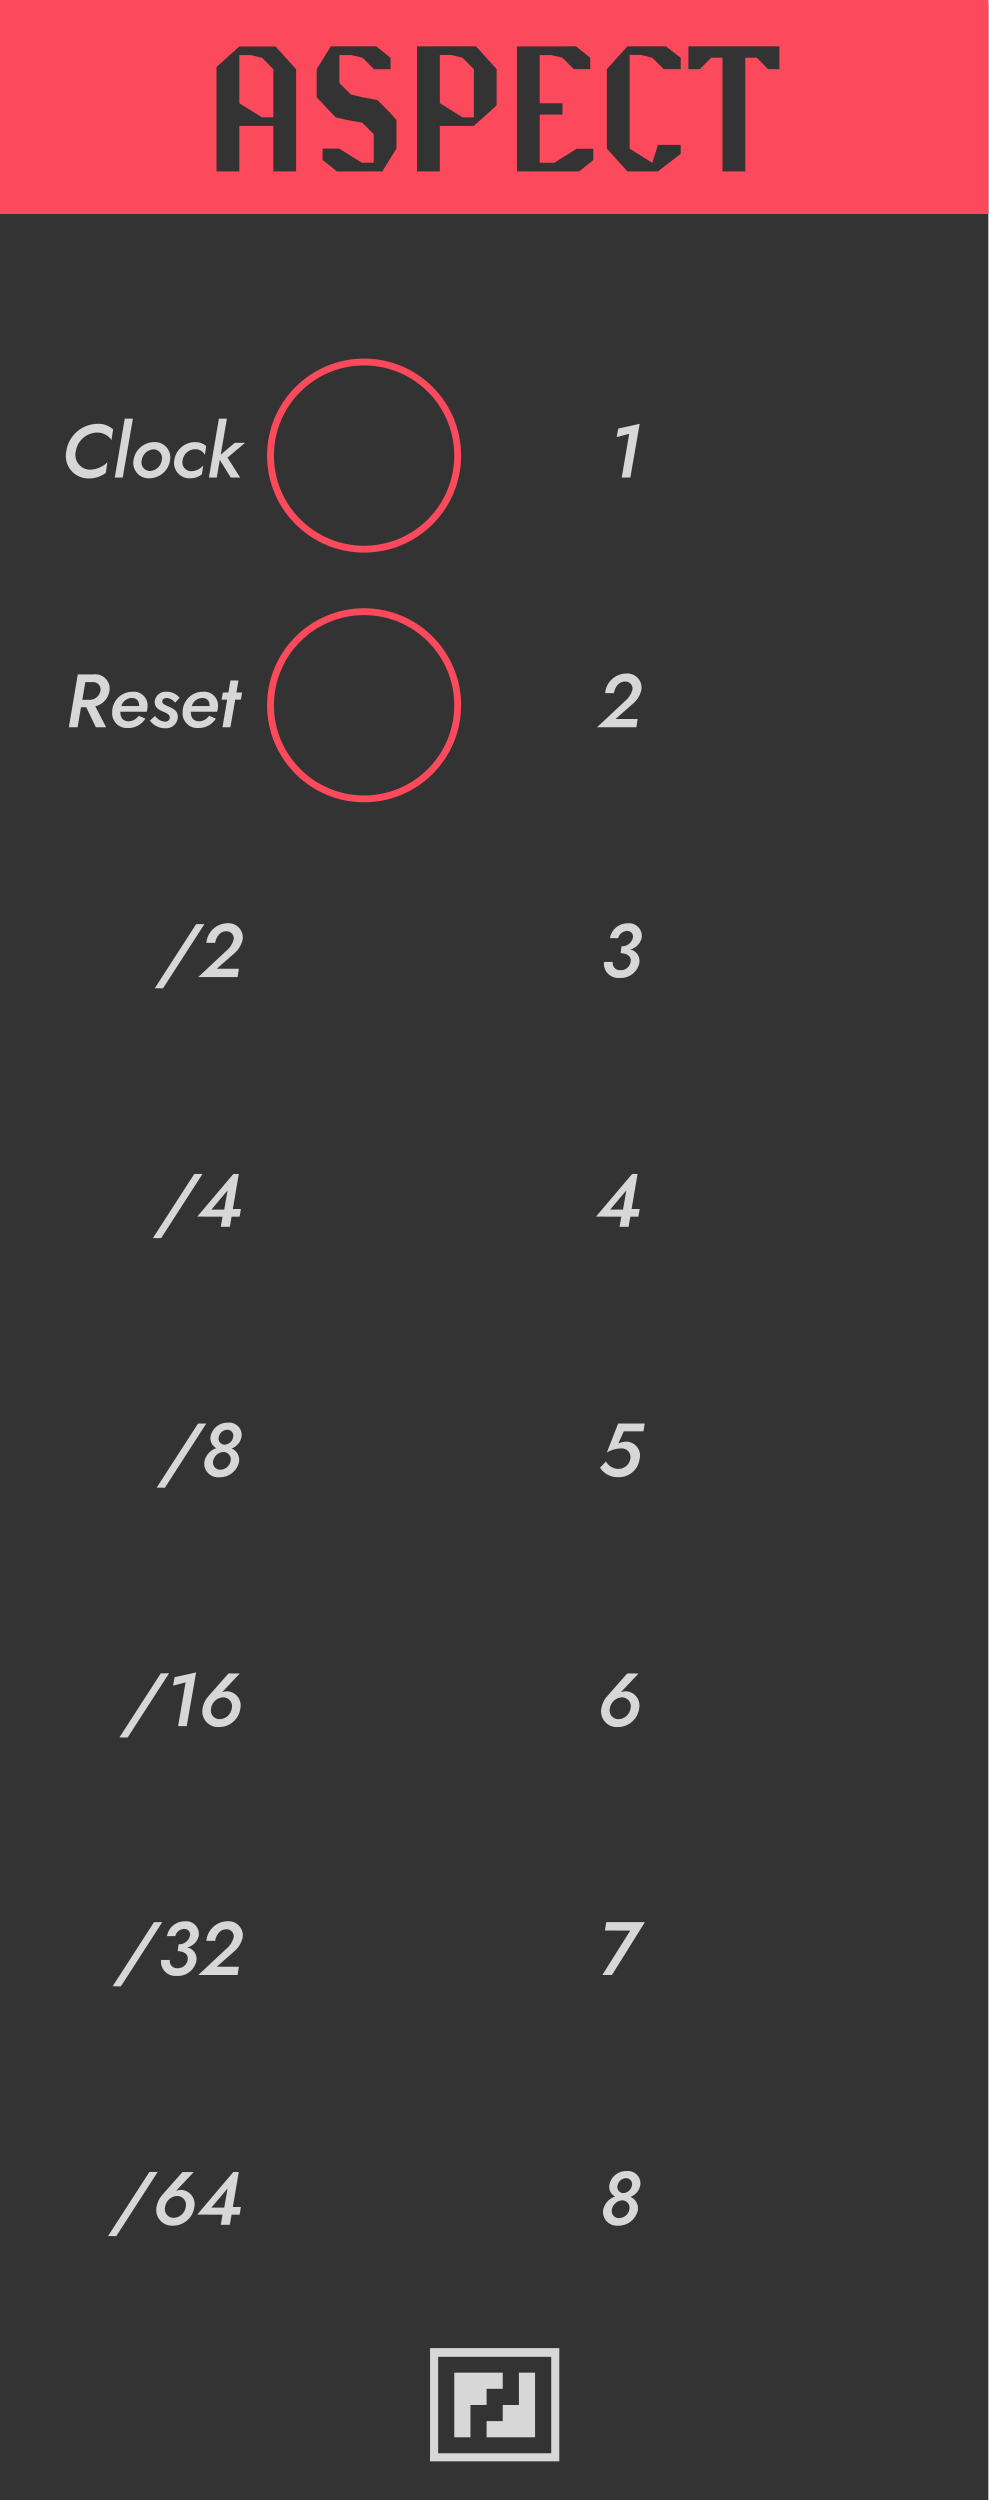
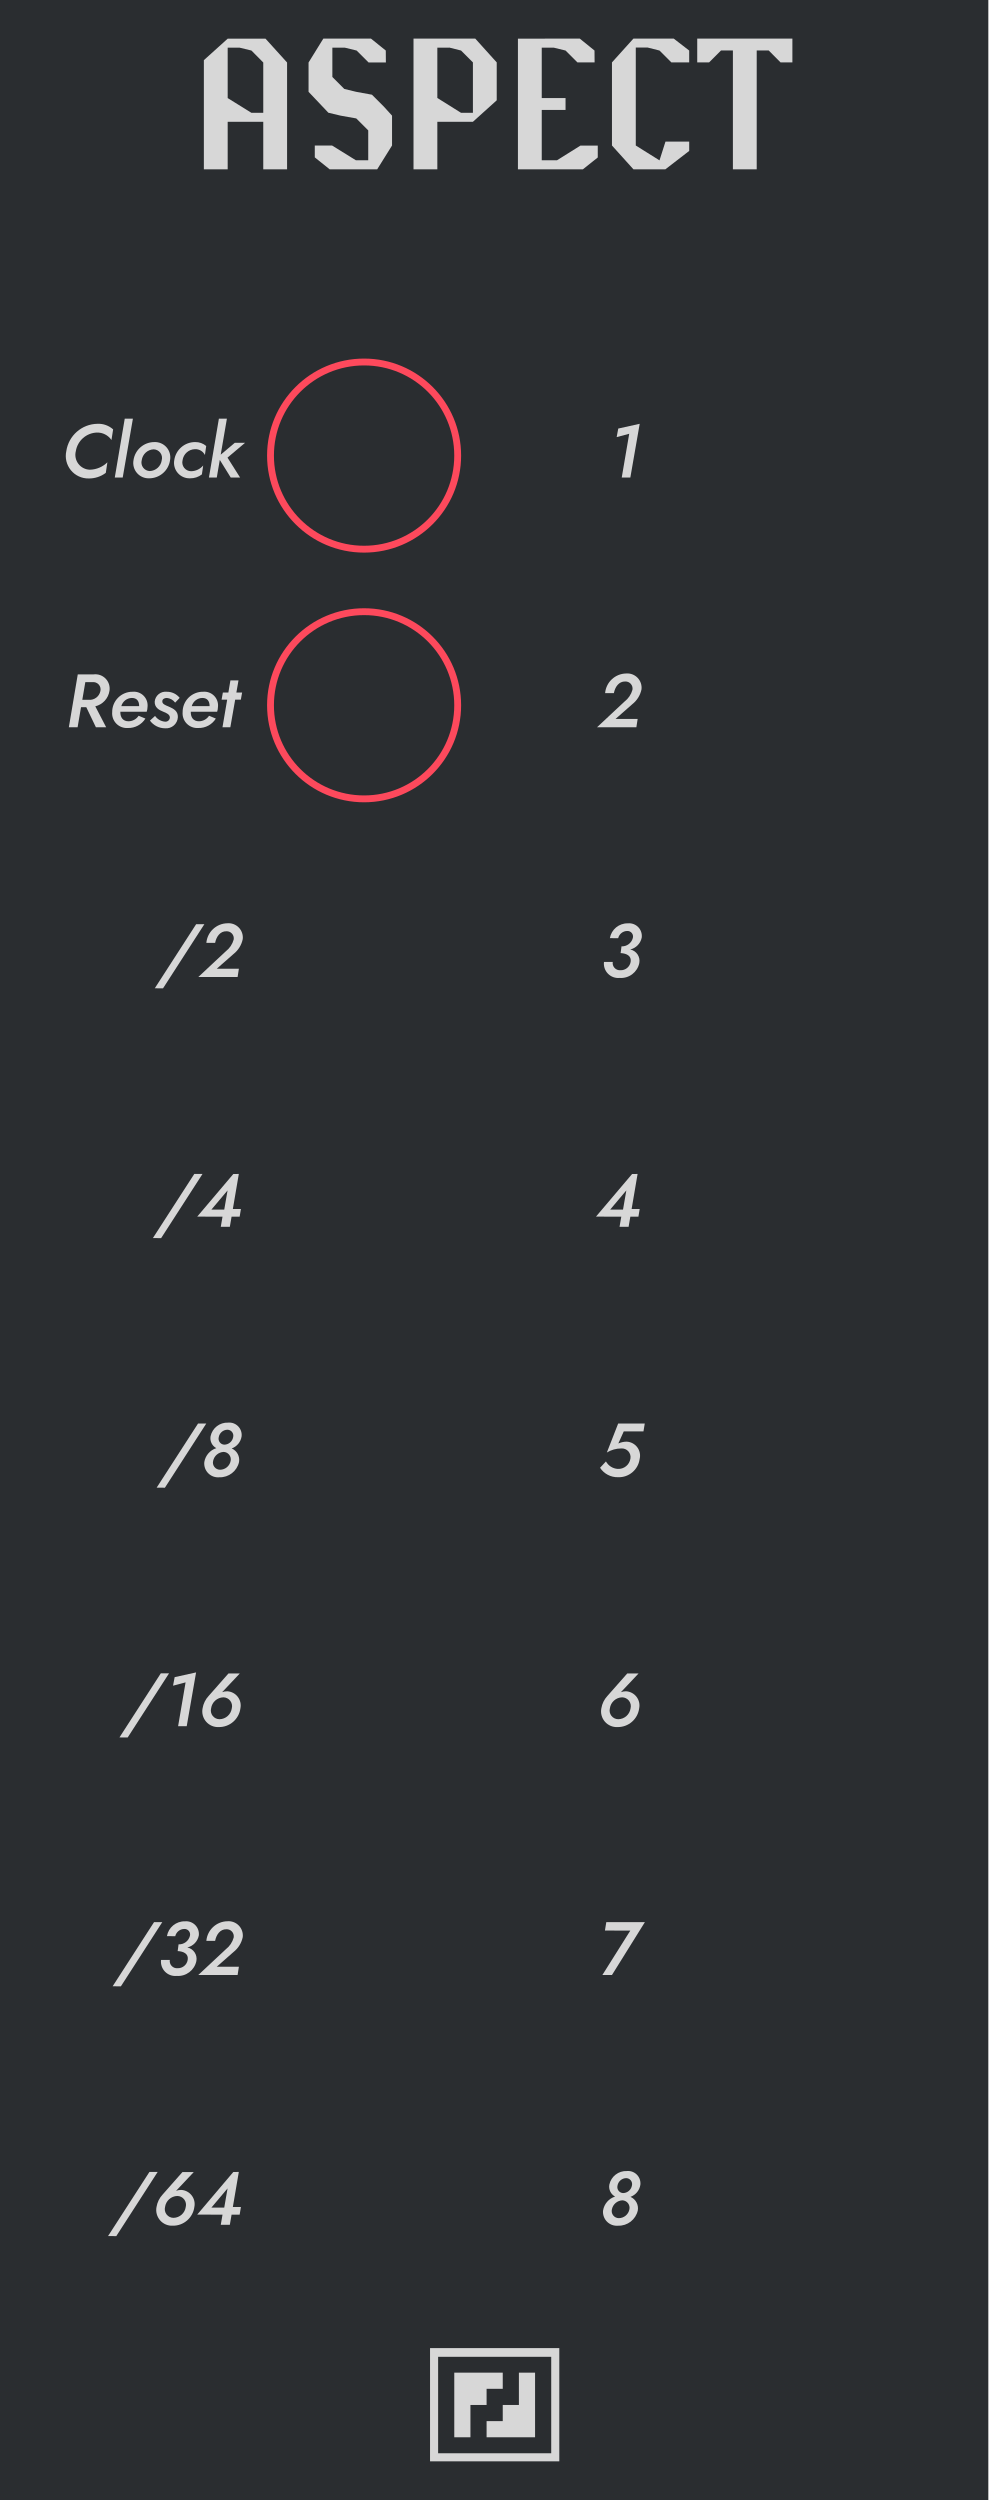
<svg xmlns="http://www.w3.org/2000/svg" width="50.852mm" height="128.5mm" viewBox="0 0 144.146 364.252">
-   <g id="4e7edca1-a514-48d4-988b-05e3a4b3dab1" data-name="Aspect">
-     <rect id="88b6545f-6e15-4b97-92de-6e2fff5edd32" data-name="BG" y="0.374" width="144" height="364.252" style="fill: #333" />
-     <g id="ec9a7286-140a-473f-a0d1-f99ab5e8abd6" data-name="Header">
-       <rect width="144" height="31.181" style="fill: #fd495c" />
-     </g>
-     <g id="e6b6f3ae-f8ac-4bb8-8638-b72cf5a072d7" data-name="Text">
+   <g id="531cd7a8-3254-45b3-baf2-0af08cf023d6" data-name="Aspect">
+     <rect id="58c22dac-e52f-4afd-a4b7-741bced662f4" data-name="BG" width="144" height="364.252" style="fill: #2a2d30" />
+     <g id="0fbb7171-02bc-4618-81c3-6e1260d43d6c" data-name="Text">
      <g>
-         <path d="M13.093,68.437a3.747,3.747,0,0,0,2.552-1.078l-.231,1.54a4.067,4.067,0,0,1-2.5.814A3.28,3.28,0,0,1,9.66,65.73a4.661,4.661,0,0,1,4.533-3.982,3.208,3.208,0,0,1,2.289.814l-.243,1.551a2.488,2.488,0,0,0-2.134-1.089,3.221,3.221,0,0,0-3.059,2.706A2.167,2.167,0,0,0,13.093,68.437Z" style="fill: #d7d7d7" />
+         <path d="M13.093,68.437a3.75,3.75,0,0,0,2.552-1.078l-.231,1.54a4.068,4.068,0,0,1-2.498.814,3.279,3.279,0,0,1-3.256-3.982A4.661,4.661,0,0,1,14.193,61.748a3.206,3.206,0,0,1,2.289.814l-.242,1.551a2.488,2.488,0,0,0-2.134-1.089,3.221,3.221,0,0,0-3.059,2.707A2.166,2.166,0,0,0,13.093,68.437Z" style="fill: #d7d7d7" />
        <path d="M19.363,61l-1.485,8.581H16.722L18.174,61Z" style="fill: #d7d7d7" />
-         <path d="M22.486,64.41a2.232,2.232,0,0,1,2.289,2.641,3.07,3.07,0,0,1-3.037,2.64,2.237,2.237,0,0,1-2.288-2.64A3.071,3.071,0,0,1,22.486,64.41Zm-.66,4.225a1.833,1.833,0,0,0,1.739-1.584,1.256,1.256,0,0,0-1.178-1.585,1.833,1.833,0,0,0-1.738,1.585A1.255,1.255,0,0,0,21.826,68.635Z" style="fill: #d7d7d7" />
-         <path d="M27.832,68.657a2.338,2.338,0,0,0,1.772-.836l-.187,1.3a2.731,2.731,0,0,1-1.717.572,2.246,2.246,0,0,1-2.31-2.64,3.066,3.066,0,0,1,3.048-2.641,2.4,2.4,0,0,1,1.606.572l-.187,1.31a1.555,1.555,0,0,0-1.453-.848,1.873,1.873,0,0,0-1.8,1.607A1.287,1.287,0,0,0,27.832,68.657Z" style="fill: #d7d7d7" />
-         <path d="M35.7,64.521l-2.552,2.156,1.837,2.9H33.619l-1.595-2.574-.441,2.574H30.439L31.891,61h1.167l-.9,5.248L34.2,64.521Z" style="fill: #d7d7d7" />
+         <path d="M22.486,64.41A2.232,2.232,0,0,1,24.775,67.051a3.071,3.071,0,0,1-3.037,2.64,2.236,2.236,0,0,1-2.288-2.64A3.07,3.07,0,0,1,22.486,64.41Zm-.66,4.225a1.832,1.832,0,0,0,1.738-1.584,1.255,1.255,0,0,0-1.177-1.584A1.833,1.833,0,0,0,20.649,67.051,1.255,1.255,0,0,0,21.826,68.635Z" style="fill: #d7d7d7" />
+         <path d="M27.832,68.657a2.335,2.335,0,0,0,1.771-.836l-.187,1.298a2.728,2.728,0,0,1-1.716.572,2.247,2.247,0,0,1-2.311-2.64,3.066,3.066,0,0,1,3.048-2.641,2.398,2.398,0,0,1,1.606.572l-.187,1.309a1.554,1.554,0,0,0-1.452-.847,1.873,1.873,0,0,0-1.804,1.606A1.287,1.287,0,0,0,27.832,68.657Z" style="fill: #d7d7d7" />
+         <path d="M35.698,64.521l-2.552,2.156,1.837,2.904H33.619l-1.595-2.574-.44,2.574h-1.144L31.891,61h1.167l-.902,5.248,2.046-1.727Z" style="fill: #d7d7d7" />
      </g>
      <g>
-         <path d="M13.618,98.259a2.086,2.086,0,0,1,2.332,2.4,2.738,2.738,0,0,1-2.069,2.256l1.585,3.047h-1.5l-1.4-2.916H11.8l-.495,2.916H10.031l1.3-7.7Zm-1.189,1.133-.44,2.574h.947a1.6,1.6,0,0,0,1.694-1.287,1.064,1.064,0,0,0-1.188-1.287Z" style="fill: #d7d7d7" />
-         <path d="M16.345,103.76a2.944,2.944,0,0,1,2.971-2.971,2,2,0,0,1,2.178,2.223,2.447,2.447,0,0,1-.121.693h-3.84c-.022.814.374,1.386,1.188,1.386a1.775,1.775,0,0,0,1.474-.8l.991.407a2.907,2.907,0,0,1-2.564,1.375A2.135,2.135,0,0,1,16.345,103.76Zm1.331-.881h2.6v-.022c0-.726-.352-1.166-1.057-1.166A1.628,1.628,0,0,0,17.676,102.879Z" style="fill: #d7d7d7" />
-         <path d="M24.045,105.146a.637.637,0,0,0,.7-.594c.011-.44-.484-.671-.968-.858-.616-.242-1.265-.606-1.243-1.464a1.591,1.591,0,0,1,1.782-1.441,2.353,2.353,0,0,1,1.859.891l-.66.694a1.677,1.677,0,0,0-1.21-.683c-.4,0-.66.2-.66.484-.022.4.418.561.924.77.748.32,1.364.66,1.342,1.541a1.714,1.714,0,0,1-1.859,1.628,2.744,2.744,0,0,1-2.211-1.122l.748-.682A1.94,1.94,0,0,0,24.045,105.146Z" style="fill: #d7d7d7" />
-         <path d="M26.608,103.76a2.944,2.944,0,0,1,2.97-2.971,2,2,0,0,1,2.178,2.223,2.412,2.412,0,0,1-.121.693H27.8c-.022.814.374,1.386,1.188,1.386a1.777,1.777,0,0,0,1.474-.8l.99.407a2.9,2.9,0,0,1-2.563,1.375A2.135,2.135,0,0,1,26.608,103.76Zm1.331-.881h2.6v-.022c0-.726-.352-1.166-1.056-1.166A1.628,1.628,0,0,0,27.939,102.879Z" style="fill: #d7d7d7" />
-         <path d="M33.274,100.9l.3-1.76h1.178l-.308,1.76h.836l-.187,1.045h-.825l-.7,4.016H32.416l.682-4.016h-.815l.187-1.045Z" style="fill: #d7d7d7" />
+         <path d="M13.618,98.259a2.086,2.086,0,0,1,2.332,2.398,2.737,2.737,0,0,1-2.068,2.255L15.466,105.96H13.97l-1.397-2.916h-.77L11.307,105.96H10.031l1.298-7.701Zm-1.188,1.133-.44,2.574h.946A1.598,1.598,0,0,0,14.63,100.679a1.064,1.064,0,0,0-1.188-1.287Z" style="fill: #d7d7d7" />
+         <path d="M16.345,103.76a2.944,2.944,0,0,1,2.971-2.971,2,2,0,0,1,2.178,2.223,2.439,2.439,0,0,1-.121.693H17.533c-.022.814.374,1.386,1.188,1.386a1.776,1.776,0,0,0,1.474-.803l.99.407a2.906,2.906,0,0,1-2.563,1.375A2.135,2.135,0,0,1,16.345,103.76Zm1.332-.88h2.596v-.022c0-.726-.352-1.166-1.056-1.166A1.627,1.627,0,0,0,17.676,102.879Z" style="fill: #d7d7d7" />
+         <path d="M24.045,105.146a.637.637,0,0,0,.704-.594c.011-.44-.484-.671-.968-.858-.616-.242-1.265-.605-1.243-1.463a1.591,1.591,0,0,1,1.782-1.441,2.354,2.354,0,0,1,1.859.891l-.66.693a1.677,1.677,0,0,0-1.21-.682c-.396,0-.66.198-.66.484-.022.396.418.561.924.77.748.319,1.364.66,1.342,1.541a1.713,1.713,0,0,1-1.859,1.628,2.744,2.744,0,0,1-2.211-1.122l.748-.682A1.94,1.94,0,0,0,24.045,105.146Z" style="fill: #d7d7d7" />
+         <path d="M26.608,103.76a2.944,2.944,0,0,1,2.971-2.971,2,2,0,0,1,2.178,2.223,2.439,2.439,0,0,1-.121.693H27.796c-.022.814.374,1.386,1.188,1.386a1.776,1.776,0,0,0,1.474-.803l.99.407a2.906,2.906,0,0,1-2.563,1.375A2.135,2.135,0,0,1,26.608,103.76Zm1.332-.88h2.596v-.022c0-.726-.352-1.166-1.056-1.166A1.627,1.627,0,0,0,27.939,102.879Z" style="fill: #d7d7d7" />
+         <path d="M33.274,100.899l.297-1.76h1.177l-.308,1.76H35.276l-.187,1.045h-.825l-.704,4.016h-1.144l.682-4.016h-.814l.187-1.045Z" style="fill: #d7d7d7" />
      </g>
      <g>
-         <path d="M29.779,134.652,23.751,144l-1.2-.011,6.029-9.341Z" style="fill: #d7d7d7" />
-         <path d="M32.9,138.6a3.231,3.231,0,0,0,1.145-1.705,1.027,1.027,0,0,0-1.056-1.21c-.924-.022-1.475.792-1.651,1.694H30.064a3.132,3.132,0,0,1,3.059-2.86,2.082,2.082,0,0,1,2.244,2.31A3.7,3.7,0,0,1,34.025,139l-2.442,2.146h3.223l-.187,1.21H28.887Z" style="fill: #d7d7d7" />
+         <path d="M29.779,134.652l-6.029,9.352-1.199-.011,6.029-9.34Z" style="fill: #d7d7d7" />
+         <path d="M32.902,138.602A3.238,3.238,0,0,0,34.047,136.897a1.028,1.028,0,0,0-1.056-1.21c-.924-.022-1.475.792-1.65,1.694H30.064a3.132,3.132,0,0,1,3.059-2.86,2.082,2.082,0,0,1,2.244,2.31,3.702,3.702,0,0,1-1.342,2.167l-2.442,2.146h3.223l-.187,1.21H28.887Z" style="fill: #d7d7d7" />
      </g>
      <g>
-         <path d="M29.505,171.045,23.476,180.4l-1.2-.011,6.029-9.34Z" style="fill: #d7d7d7" />
-         <path d="M33.992,171.056l.8-.011-.869,5.105H35.1l-.187,1.122H33.739l-.253,1.474h-1.32l.253-1.474-3.686-.011Zm-1.32,5.182.484-2.795L30.8,176.238Z" style="fill: #d7d7d7" />
+         <path d="M29.505,171.045l-6.029,9.352-1.199-.011,6.029-9.34Z" style="fill: #d7d7d7" />
+         <path d="M33.992,171.056l.803-.011-.869,5.105h1.177l-.187,1.122H33.739l-.253,1.474H32.166l.253-1.474-3.686-.011ZM32.672,176.238l.484-2.794-2.354,2.794Z" style="fill: #d7d7d7" />
      </g>
      <g>
-         <path d="M30.054,207.409l-6.028,9.352-1.2-.011,6.029-9.341Z" style="fill: #d7d7d7" />
-         <path d="M31.516,211a1.632,1.632,0,0,1-.836-1.738,2.5,2.5,0,0,1,2.553-1.981,1.808,1.808,0,0,1,1.969,2,2.225,2.225,0,0,1-1.441,1.761,1.825,1.825,0,0,1,1.067,1.981,2.851,2.851,0,0,1-2.872,2.221,2.014,2.014,0,0,1-2.189-2.221A2.563,2.563,0,0,1,31.516,211Zm.551,3.147a1.578,1.578,0,0,0,1.54-1.3,1.087,1.087,0,0,0-1.023-1.3,1.64,1.64,0,0,0-1.53,1.3A1.044,1.044,0,0,0,32.067,214.143Zm.626-3.654A1.327,1.327,0,0,0,33.97,209.4a.87.87,0,0,0-.837-1.088,1.307,1.307,0,0,0-1.265,1.1A.87.87,0,0,0,32.693,210.489Z" style="fill: #d7d7d7" />
+         <path d="M30.054,207.409l-6.029,9.352L22.826,216.75l6.029-9.341Z" style="fill: #d7d7d7" />
+         <path d="M31.516,210.996a1.633,1.633,0,0,1-.836-1.738,2.502,2.502,0,0,1,2.552-1.98,1.807,1.807,0,0,1,1.969,2.002A2.225,2.225,0,0,1,33.761,211.04a1.824,1.824,0,0,1,1.067,1.98,2.851,2.851,0,0,1-2.872,2.222,2.014,2.014,0,0,1-2.189-2.222A2.563,2.563,0,0,1,31.516,210.996Zm.55,3.146a1.576,1.576,0,0,0,1.54-1.299,1.087,1.087,0,0,0-1.023-1.298,1.641,1.641,0,0,0-1.529,1.298A1.043,1.043,0,0,0,32.067,214.143Zm.627-3.653a1.328,1.328,0,0,0,1.276-1.089.871.871,0,0,0-.836-1.089,1.308,1.308,0,0,0-1.265,1.101A.87.87,0,0,0,32.693,210.489Z" style="fill: #d7d7d7" />
      </g>
      <g>
-         <path d="M24.631,243.8,18.6,253.154l-1.2-.01,6.029-9.341Z" style="fill: #d7d7d7" />
-         <path d="M25.444,244.364l3.125-.693L27.205,251.5H25.95l1.09-6.381-1.827.484Z" style="fill: #d7d7d7" />
-         <path d="M34.938,243.825l-2.574,2.728a2.014,2.014,0,0,1,.748-.132,2.069,2.069,0,0,1,1.914,2.486,3.13,3.13,0,0,1-3.146,2.729,2.288,2.288,0,0,1-2.365-2.729,3.451,3.451,0,0,1,.891-1.815l2.882-3.267Zm-2.948,6.667a1.84,1.84,0,0,0,1.782-1.585A1.286,1.286,0,0,0,32.54,247.3a1.859,1.859,0,0,0-1.782,1.605A1.269,1.269,0,0,0,31.99,250.492Z" style="fill: #d7d7d7" />
+         <path d="M24.631,243.803l-6.029,9.352-1.199-.011,6.029-9.341Z" style="fill: #d7d7d7" />
+         <path d="M25.444,244.364l3.125-.693-1.364,7.833H25.95l1.089-6.381-1.826.484Z" style="fill: #d7d7d7" />
+         <path d="M34.938,243.825l-2.574,2.728a2.017,2.017,0,0,1,.748-.132,2.07,2.07,0,0,1,1.915,2.486A3.131,3.131,0,0,1,31.88,251.636a2.288,2.288,0,0,1-2.365-2.729,3.455,3.455,0,0,1,.891-1.815l2.882-3.267Zm-2.948,6.667a1.84,1.84,0,0,0,1.782-1.585,1.286,1.286,0,0,0-1.232-1.605,1.859,1.859,0,0,0-1.782,1.605A1.269,1.269,0,0,0,31.99,250.492Z" style="fill: #d7d7d7" />
      </g>
      <g>
-         <path d="M23.641,280.06l-6.029,9.351-1.2-.011,6.029-9.34Z" style="fill: #d7d7d7" />
-         <path d="M23.464,285.561H24.74a1.05,1.05,0,0,0,1.122,1.21,1.45,1.45,0,0,0,1.486-1.21c.154-.87-.572-1.244-1.464-1.288l.044-.3.088-.683a1.634,1.634,0,0,0,1.651-1.21.809.809,0,0,0-.814-1.034,1.37,1.37,0,0,0-1.321,1.055l-1.21-.01a2.6,2.6,0,0,1,2.619-2.157,1.854,1.854,0,0,1,2.024,2.08,2.234,2.234,0,0,1-1.672,1.727,1.7,1.7,0,0,1,1.32,1.97,2.727,2.727,0,0,1-2.883,2.178A2.087,2.087,0,0,1,23.464,285.561Z" style="fill: #d7d7d7" />
-         <path d="M32.9,284.009a3.231,3.231,0,0,0,1.145-1.705,1.027,1.027,0,0,0-1.056-1.21c-.924-.023-1.475.792-1.651,1.694H30.064a3.133,3.133,0,0,1,3.059-2.86,2.082,2.082,0,0,1,2.244,2.31,3.7,3.7,0,0,1-1.342,2.167l-2.442,2.146h3.223l-.187,1.21H28.887Z" style="fill: #d7d7d7" />
+         <path d="M23.641,280.06l-6.029,9.352-1.199-.011,6.029-9.341Z" style="fill: #d7d7d7" />
+         <path d="M23.464,285.561h1.276a1.05,1.05,0,0,0,1.122,1.21,1.448,1.448,0,0,0,1.485-1.21c.154-.869-.572-1.243-1.463-1.287l.044-.297.088-.683a1.635,1.635,0,0,0,1.65-1.21.809.809,0,0,0-.814-1.034,1.37,1.37,0,0,0-1.32,1.056l-1.21-.011a2.599,2.599,0,0,1,2.619-2.156,1.854,1.854,0,0,1,2.024,2.079,2.235,2.235,0,0,1-1.672,1.728,1.697,1.697,0,0,1,1.32,1.97,2.726,2.726,0,0,1-2.883,2.178A2.087,2.087,0,0,1,23.464,285.561Z" style="fill: #d7d7d7" />
+         <path d="M32.902,284.009a3.234,3.234,0,0,0,1.145-1.705,1.028,1.028,0,0,0-1.056-1.21c-.924-.022-1.475.792-1.65,1.694H30.064a3.132,3.132,0,0,1,3.059-2.86,2.082,2.082,0,0,1,2.244,2.311,3.702,3.702,0,0,1-1.342,2.167l-2.442,2.146h3.223l-.187,1.21H28.887Z" style="fill: #d7d7d7" />
      </g>
      <g>
-         <path d="M22.971,316.453l-6.029,9.352-1.2-.011,6.029-9.341Z" style="fill: #d7d7d7" />
-         <path d="M28.228,316.476,25.654,319.2a2.014,2.014,0,0,1,.748-.132,2.071,2.071,0,0,1,1.915,2.487,3.131,3.131,0,0,1-3.147,2.728,2.288,2.288,0,0,1-2.365-2.728,3.454,3.454,0,0,1,.891-1.816l2.882-3.266Zm-2.948,6.667a1.841,1.841,0,0,0,1.782-1.585,1.287,1.287,0,0,0-1.232-1.606,1.86,1.86,0,0,0-1.782,1.606A1.27,1.27,0,0,0,25.28,323.143Z" style="fill: #d7d7d7" />
-         <path d="M33.992,316.464l.8-.011-.87,5.105H35.1l-.187,1.122H33.739l-.253,1.474h-1.32l.253-1.474-3.685-.011Zm-1.32,5.182.484-2.794L30.8,321.646Z" style="fill: #d7d7d7" />
+         <path d="M22.971,316.453l-6.029,9.352-1.199-.011,6.029-9.341Z" style="fill: #d7d7d7" />
+         <path d="M28.228,316.476l-2.574,2.728a2.017,2.017,0,0,1,.748-.132,2.07,2.07,0,0,1,1.915,2.486A3.131,3.131,0,0,1,25.17,324.286a2.288,2.288,0,0,1-2.365-2.729,3.455,3.455,0,0,1,.891-1.815l2.882-3.267Zm-2.948,6.667a1.84,1.84,0,0,0,1.782-1.585,1.286,1.286,0,0,0-1.232-1.605,1.859,1.859,0,0,0-1.782,1.605A1.27,1.27,0,0,0,25.28,323.143Z" style="fill: #d7d7d7" />
+         <path d="M33.992,316.464l.803-.011-.869,5.104h1.177l-.187,1.122H33.739l-.253,1.475H32.166l.253-1.475-3.686-.011Zm-1.32,5.182.484-2.794-2.354,2.794Z" style="fill: #d7d7d7" />
      </g>
-       <path d="M90.079,62.441l3.125-.693-1.365,7.833H90.585L91.674,63.2l-1.826.484Z" style="fill: #d7d7d7" />
-       <path d="M91,102.208a3.242,3.242,0,0,0,1.145-1.7,1.028,1.028,0,0,0-1.057-1.21c-.924-.022-1.474.792-1.65,1.694H88.165a3.132,3.132,0,0,1,3.058-2.86,2.081,2.081,0,0,1,2.244,2.31,3.7,3.7,0,0,1-1.341,2.167l-2.443,2.146h3.223l-.187,1.21H86.988Z" style="fill: #d7d7d7" />
-       <path d="M88,140.153h1.276a1.049,1.049,0,0,0,1.122,1.21,1.447,1.447,0,0,0,1.485-1.21c.154-.869-.572-1.243-1.463-1.287l.044-.3.088-.682a1.635,1.635,0,0,0,1.65-1.21.809.809,0,0,0-.814-1.034,1.367,1.367,0,0,0-1.32,1.056l-1.21-.011a2.6,2.6,0,0,1,2.618-2.157,1.854,1.854,0,0,1,2.025,2.08,2.236,2.236,0,0,1-1.673,1.727,1.7,1.7,0,0,1,1.321,1.969,2.726,2.726,0,0,1-2.883,2.178A2.087,2.087,0,0,1,88,140.153Z" style="fill: #d7d7d7" />
-       <path d="M92.093,171.056l.8-.011-.869,5.105H93.2l-.187,1.122H91.84l-.253,1.474h-1.32l.253-1.474-3.686-.011Zm-1.32,5.182.484-2.795L88.9,176.238Z" style="fill: #d7d7d7" />
-       <path d="M90.057,215.231a3.036,3.036,0,0,1-2.629-1.375l.858-.924A2.109,2.109,0,0,0,90,214.021a1.767,1.767,0,0,0,1.849-1.5,1.259,1.259,0,0,0-1.321-1.485,4.057,4.057,0,0,0-2.112.594l1.65-4.225h3.873l-.187,1.145H90.882l-.792,1.759a3.069,3.069,0,0,1,1.21-.263,2.043,2.043,0,0,1,1.892,2.552A3.053,3.053,0,0,1,90.057,215.231Z" style="fill: #d7d7d7" />
-       <path d="M93.039,243.825l-2.575,2.728a2.014,2.014,0,0,1,.748-.132,2.07,2.07,0,0,1,1.915,2.486,3.131,3.131,0,0,1-3.147,2.729,2.288,2.288,0,0,1-2.365-2.729,3.458,3.458,0,0,1,.891-1.815l2.882-3.267Zm-2.949,6.667a1.84,1.84,0,0,0,1.782-1.585A1.286,1.286,0,0,0,90.64,247.3a1.859,1.859,0,0,0-1.782,1.605A1.269,1.269,0,0,0,90.09,250.492Z" style="fill: #d7d7d7" />
-       <path d="M88.336,280.06h5.622l-4.8,7.7h-1.4l4.07-6.469-3.7-.011Z" style="fill: #d7d7d7" />
-       <path d="M89.617,320.04a1.632,1.632,0,0,1-.836-1.738,2.5,2.5,0,0,1,2.552-1.981,1.807,1.807,0,0,1,1.969,2,2.225,2.225,0,0,1-1.441,1.761,1.824,1.824,0,0,1,1.067,1.98,2.85,2.85,0,0,1-2.871,2.222,2.014,2.014,0,0,1-2.189-2.222A2.562,2.562,0,0,1,89.617,320.04Zm.55,3.147a1.577,1.577,0,0,0,1.54-1.3,1.087,1.087,0,0,0-1.023-1.3,1.64,1.64,0,0,0-1.529,1.3A1.043,1.043,0,0,0,90.167,323.187Zm.627-3.654a1.327,1.327,0,0,0,1.276-1.089.871.871,0,0,0-.836-1.089,1.309,1.309,0,0,0-1.265,1.1A.87.87,0,0,0,90.794,319.533Z" style="fill: #d7d7d7" />
+       <path d="M90.079,62.441l3.125-.693-1.364,7.833h-1.254l1.089-6.381-1.826.484Z" style="fill: #d7d7d7" />
+       <path d="M91.003,102.209a3.238,3.238,0,0,0,1.145-1.705A1.028,1.028,0,0,0,91.091,99.293c-.924-.022-1.475.792-1.65,1.694H88.165a3.132,3.132,0,0,1,3.059-2.86A2.082,2.082,0,0,1,93.467,100.437a3.702,3.702,0,0,1-1.342,2.167L89.683,104.75h3.223l-.187,1.21H86.988Z" style="fill: #d7d7d7" />
+       <path d="M88,140.153H89.276a1.05,1.05,0,0,0,1.122,1.21,1.448,1.448,0,0,0,1.485-1.21c.154-.869-.572-1.243-1.463-1.287l.044-.297.088-.682a1.635,1.635,0,0,0,1.65-1.21.809.809,0,0,0-.814-1.034,1.369,1.369,0,0,0-1.32,1.056l-1.21-.011a2.598,2.598,0,0,1,2.618-2.156,1.854,1.854,0,0,1,2.024,2.08,2.234,2.234,0,0,1-1.672,1.727,1.696,1.696,0,0,1,1.32,1.969,2.725,2.725,0,0,1-2.882,2.178A2.087,2.087,0,0,1,88,140.153Z" style="fill: #d7d7d7" />
+       <path d="M92.093,171.056l.803-.011-.869,5.105h1.177l-.187,1.122H91.84l-.253,1.474H90.267l.253-1.474-3.686-.011Zm-1.32,5.182.484-2.794-2.354,2.794Z" style="fill: #d7d7d7" />
+       <path d="M90.057,215.231a3.037,3.037,0,0,1-2.629-1.375l.858-.925a2.108,2.108,0,0,0,1.716,1.09,1.766,1.766,0,0,0,1.849-1.496A1.259,1.259,0,0,0,90.53,211.04a4.058,4.058,0,0,0-2.112.594l1.65-4.225H93.941l-.187,1.145H90.882l-.792,1.76a3.068,3.068,0,0,1,1.21-.264,2.044,2.044,0,0,1,1.892,2.552A3.054,3.054,0,0,1,90.057,215.231Z" style="fill: #d7d7d7" />
+       <path d="M93.039,243.825l-2.575,2.728a2.017,2.017,0,0,1,.748-.132,2.07,2.07,0,0,1,1.915,2.486,3.131,3.131,0,0,1-3.146,2.729,2.288,2.288,0,0,1-2.365-2.729,3.455,3.455,0,0,1,.891-1.815l2.882-3.267Zm-2.949,6.667a1.84,1.84,0,0,0,1.782-1.585,1.286,1.286,0,0,0-1.232-1.605,1.859,1.859,0,0,0-1.782,1.605A1.269,1.269,0,0,0,90.09,250.492Z" style="fill: #d7d7d7" />
+       <path d="M88.336,280.06h5.622l-4.797,7.701h-1.397L91.834,281.292l-3.696-.011Z" style="fill: #d7d7d7" />
+       <path d="M89.617,320.04a1.633,1.633,0,0,1-.836-1.738,2.502,2.502,0,0,1,2.552-1.98,1.807,1.807,0,0,1,1.969,2.002,2.225,2.225,0,0,1-1.441,1.761,1.825,1.825,0,0,1,1.067,1.98,2.851,2.851,0,0,1-2.872,2.222,2.014,2.014,0,0,1-2.189-2.222A2.563,2.563,0,0,1,89.617,320.04Zm.55,3.146a1.576,1.576,0,0,0,1.54-1.299,1.087,1.087,0,0,0-1.023-1.298,1.641,1.641,0,0,0-1.529,1.298A1.043,1.043,0,0,0,90.167,323.187Zm.627-3.653a1.328,1.328,0,0,0,1.276-1.089.871.871,0,0,0-.836-1.089,1.309,1.309,0,0,0-1.265,1.1A.871.871,0,0,0,90.794,319.533Z" style="fill: #d7d7d7" />
    </g>
    <g>
-       <path d="M31.546,24.974V9.76l3.319-2.993h5.272l3.005,3.318V24.974H39.824V18.349H34.865v6.625Zm3.319-9.931,3.31,2.057h1.649V10.085L38.175,8.419l-1.661-.4H34.865Z" style="fill: #333" />
-       <path d="M46.136,14.171V10.085L48.2,6.753h6.632L56.9,8.419l.013,1.666H54.5l-1.67-1.666-1.657-.4H49.454V12.1l1.657,1.665,1.657.4,2.2.4,1.666,1.666,1.133,1.249v4.165L55.7,24.974H49.078L47,23.308V21.655h2.385v-.013l3.341,2.069h1.722V19.546l-1.67-1.665-2.191-.391-1.694-.4Z" style="fill: #333" />
-       <path d="M60.764,24.974V6.753h8.6l2.994,3.319v5.284l-3.319,2.993H64.083v6.625Zm3.319-9.943L67.388,17.1h1.653V10.072L67.388,8.419,65.735,8v.013H64.083Z" style="fill: #333" />
-       <path d="M75.314,24.974V6.767l8.616-.014,2.056,1.666L86,10.072H83.605L81.952,8.419l-1.653-.4H78.633v7.027h3.319V16.7H78.633v7.015h2.108v.013l3.306-2.069v.013h2.395v1.653l-2.07,1.653Z" style="fill: #333" />
-       <path d="M88.42,21.655V10.072l2.993-3.319h5.609l2.16,1.666v1.653H96.7L95.044,8.419,93.391,8H91.738V21.655l3.306,2.069.833-2.616h3.305v1.3l-3.305,2.55v.014H91.413Z" style="fill: #333" />
-       <path d="M100.3,10.072V6.753h13.262v3.319h-1.653l-1.653-1.666h-1.666V24.974h-3.318V8.406h-1.653l-1.666,1.666Z" style="fill: #333" />
+       <path d="M29.703,24.67V8.765L33.173,5.635h5.512L41.826,9.105V24.67H38.357V17.745H33.173v6.926ZM33.173,14.289l3.46,2.15h1.723V9.105l-1.723-1.742-1.737-.422H33.173Z" style="fill: #d7d7d7" />
+       <path d="M44.956,13.377V9.105L47.111,5.622H54.045l2.164,1.742.014,1.742H53.705l-1.746-1.742-1.732-.422H48.425v4.272l1.733,1.742,1.731.421,2.305.422,1.741,1.742,1.184,1.306v4.354l-2.164,3.47H48.032l-2.168-1.742v-1.728H48.358V21.187l3.492,2.164H53.651v-4.354l-1.746-1.742-2.29-.408-1.772-.422Z" style="fill: #d7d7d7" />
+       <path d="M60.249,24.67V5.622h8.994l3.129,3.47v5.524l-3.47,3.129H63.719v6.926Zm3.47-10.395,3.456,2.163h1.728V9.091l-1.728-1.728-1.728-.436v.014h-1.728Z" style="fill: #d7d7d7" />
+       <path d="M75.462,24.67V5.635l9.007-.014,2.15,1.742.014,1.728h-2.504l-1.728-1.728-1.728-.422H78.931v7.347H82.4v1.728H78.931v7.334h2.204v.014l3.456-2.164v.014h2.503v1.728l-2.164,1.728Z" style="fill: #d7d7d7" />
+       <path d="M89.163,21.201V9.091l3.129-3.47h5.864l2.259,1.742v1.728H97.817l-1.728-1.728-1.728-.436h-1.728V21.201l3.456,2.164.871-2.735h3.456v1.36l-3.456,2.667v.014h-4.667Z" style="fill: #d7d7d7" />
+       <path d="M101.586,9.091V5.622h13.865V9.091h-1.728l-1.728-1.742h-1.742v17.321h-3.47V7.35h-1.728l-1.741,1.742Z" style="fill: #d7d7d7" />
    </g>
-     <g id="34a4ab32-4e2d-489e-a71a-01c7d6006c5c" data-name="Logo">
+     <g id="60a9ea0d-599f-4dd4-9807-828bff40827f" data-name="Logo">
      <polygon points="68.542 345.697 66.188 345.697 66.188 348.052 66.188 350.406 66.188 352.76 66.188 355.114 68.542 355.114 68.542 352.76 68.542 350.406 70.896 350.406 70.896 348.052 73.25 348.052 73.25 345.697 70.896 345.697 68.542 345.697" style="fill: #d7d7d7" />
      <polygon points="70.896 355.114 73.25 355.114 75.604 355.114 77.959 355.114 77.959 352.76 77.959 350.406 77.959 348.052 77.959 345.698 75.604 345.698 75.604 348.052 75.604 350.406 73.25 350.406 73.25 352.76 70.896 352.76 70.896 355.114" style="fill: #d7d7d7" />
      <polygon points="80.313 342.121 63.834 342.121 63.834 343.389 80.313 343.389 80.313 357.442 63.834 357.442 63.834 342.121 62.657 342.121 62.657 358.619 63.834 358.619 81.49 358.619 81.49 357.442 81.49 342.121 80.313 342.121" style="fill: #d7d7d7" />
    </g>
-     <g id="56f01c89-d05f-40c1-9b34-2ff284a5462b" data-name="Legend">
+     <g id="aad52cf6-d73f-41f1-ba64-b9354c84d870" data-name="Legend">
      <circle cx="53.048" cy="66.38" r="13.636" style="fill: none;stroke: #fd495c;stroke-miterlimit: 10" />
      <circle cx="53.048" cy="102.759" r="13.636" style="fill: none;stroke: #fd495c;stroke-miterlimit: 10" />
    </g>
  </g>
</svg>
